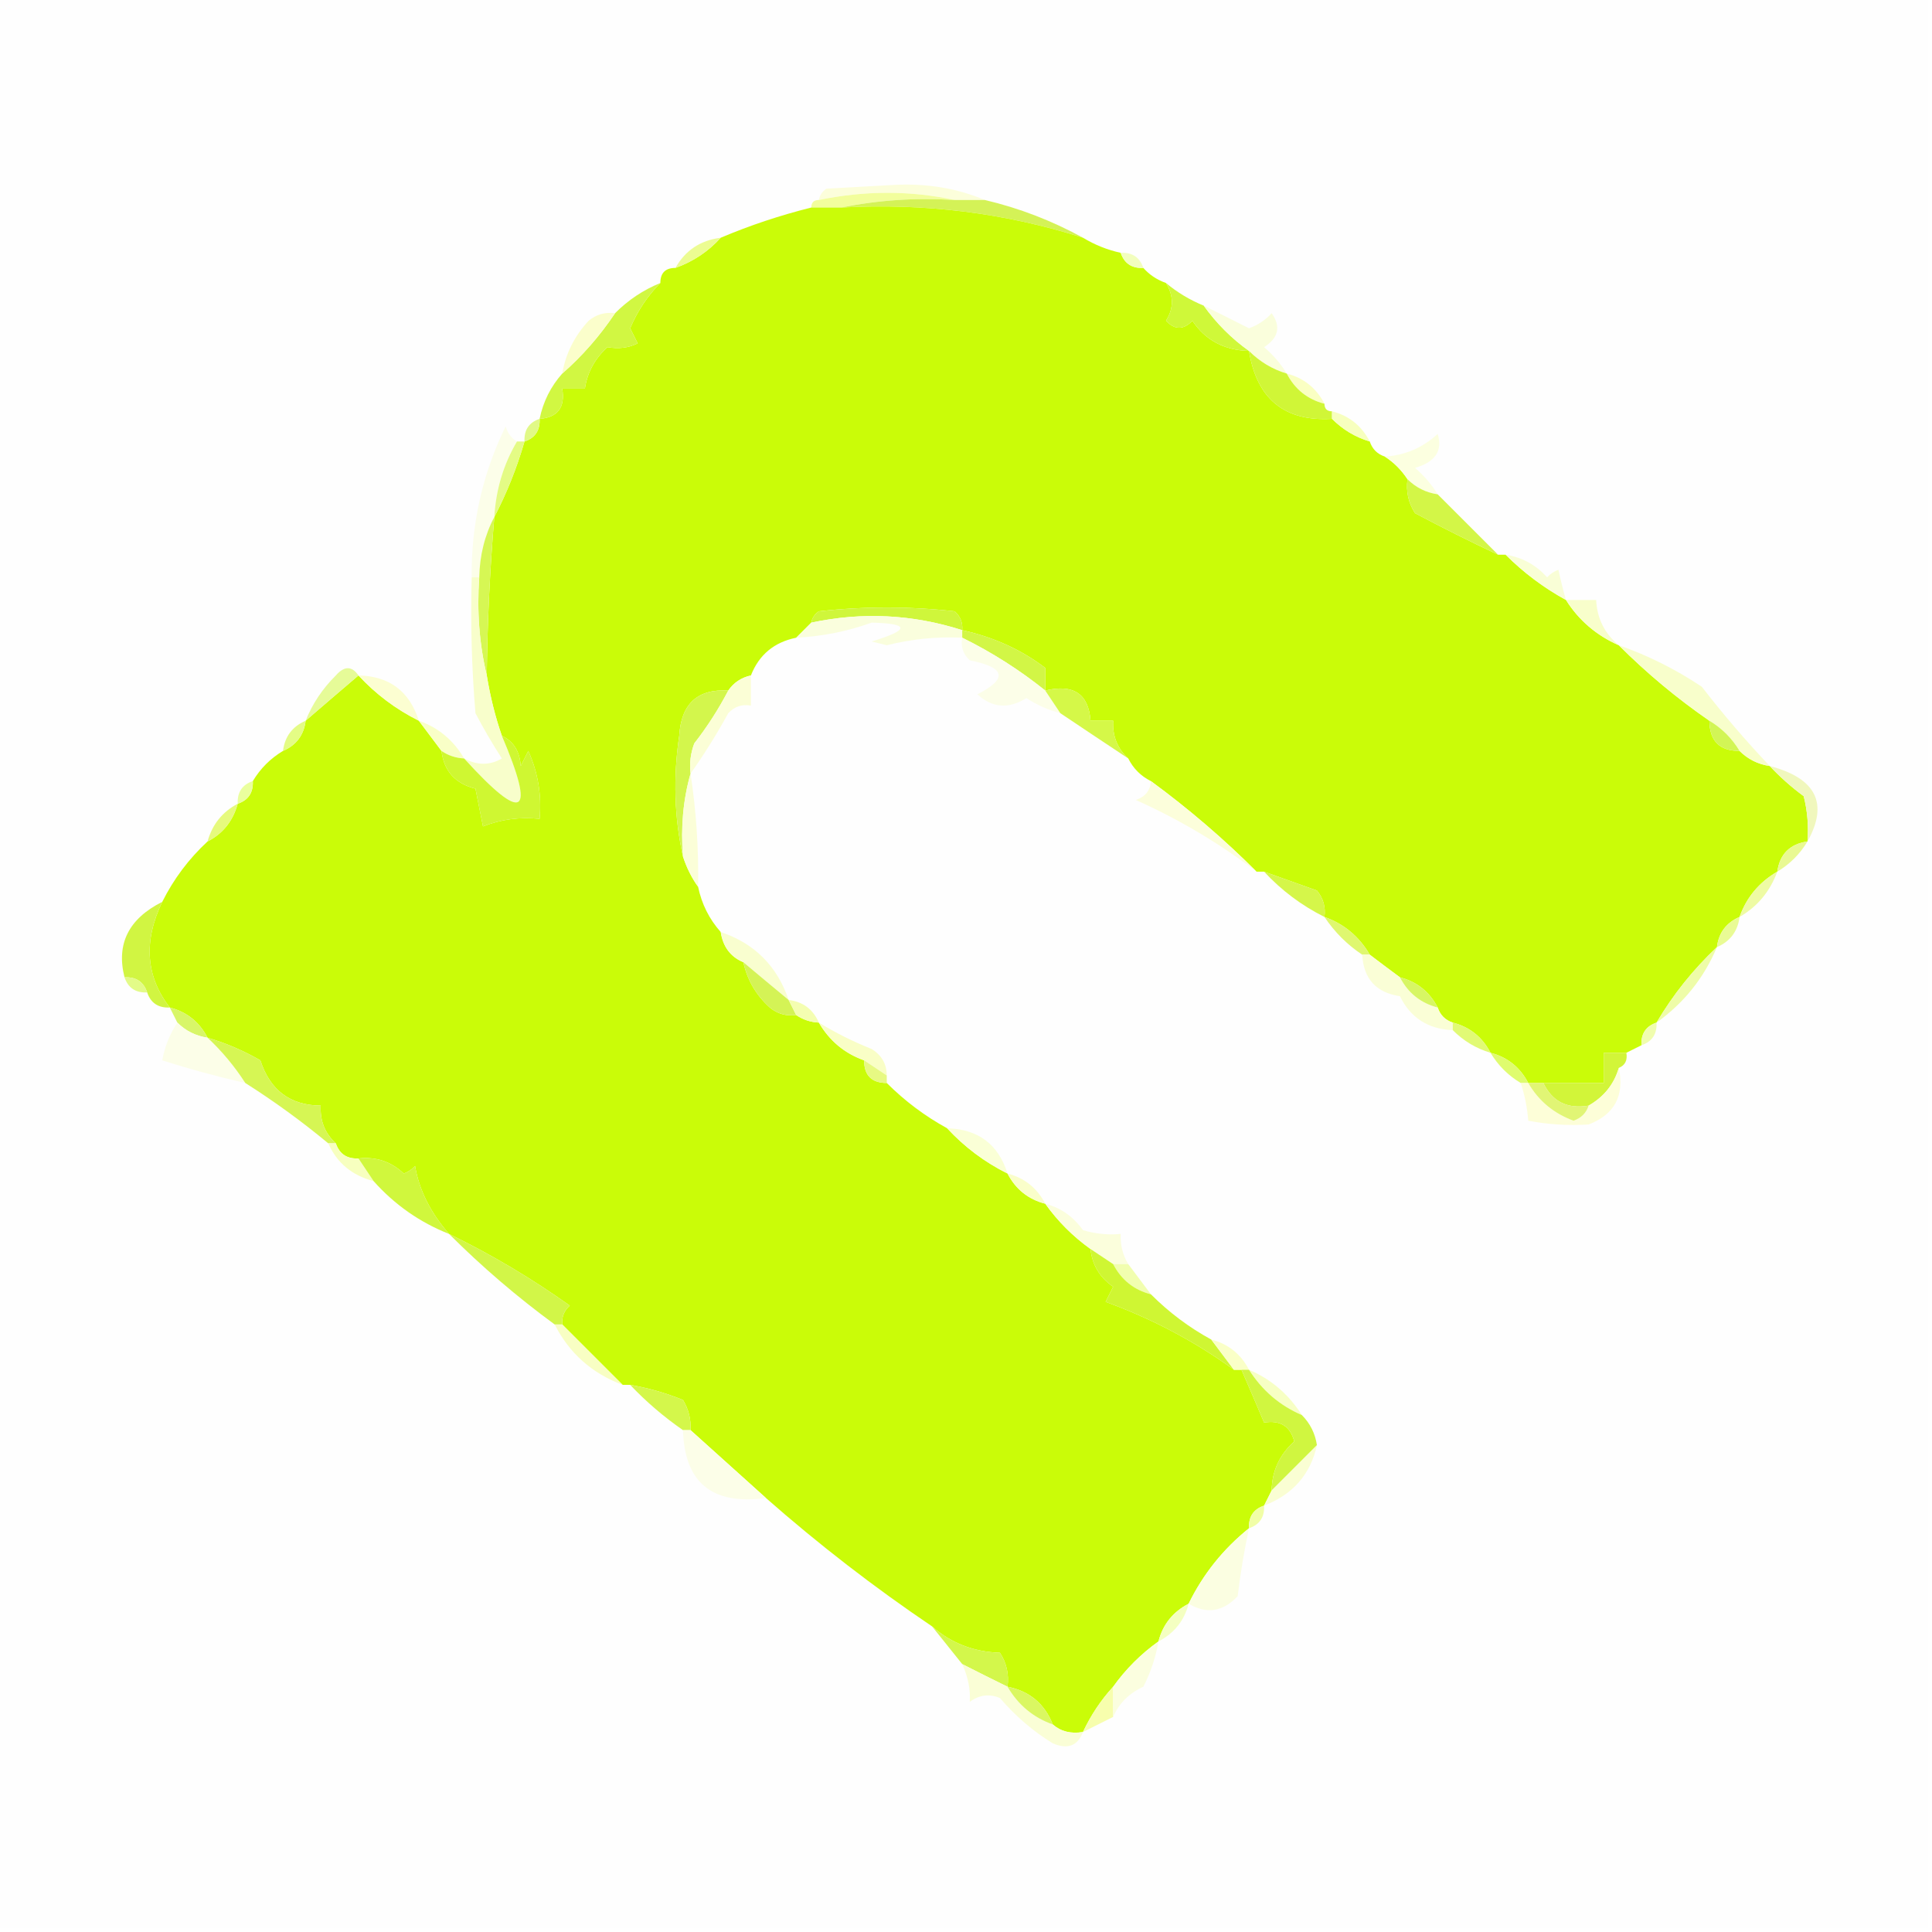
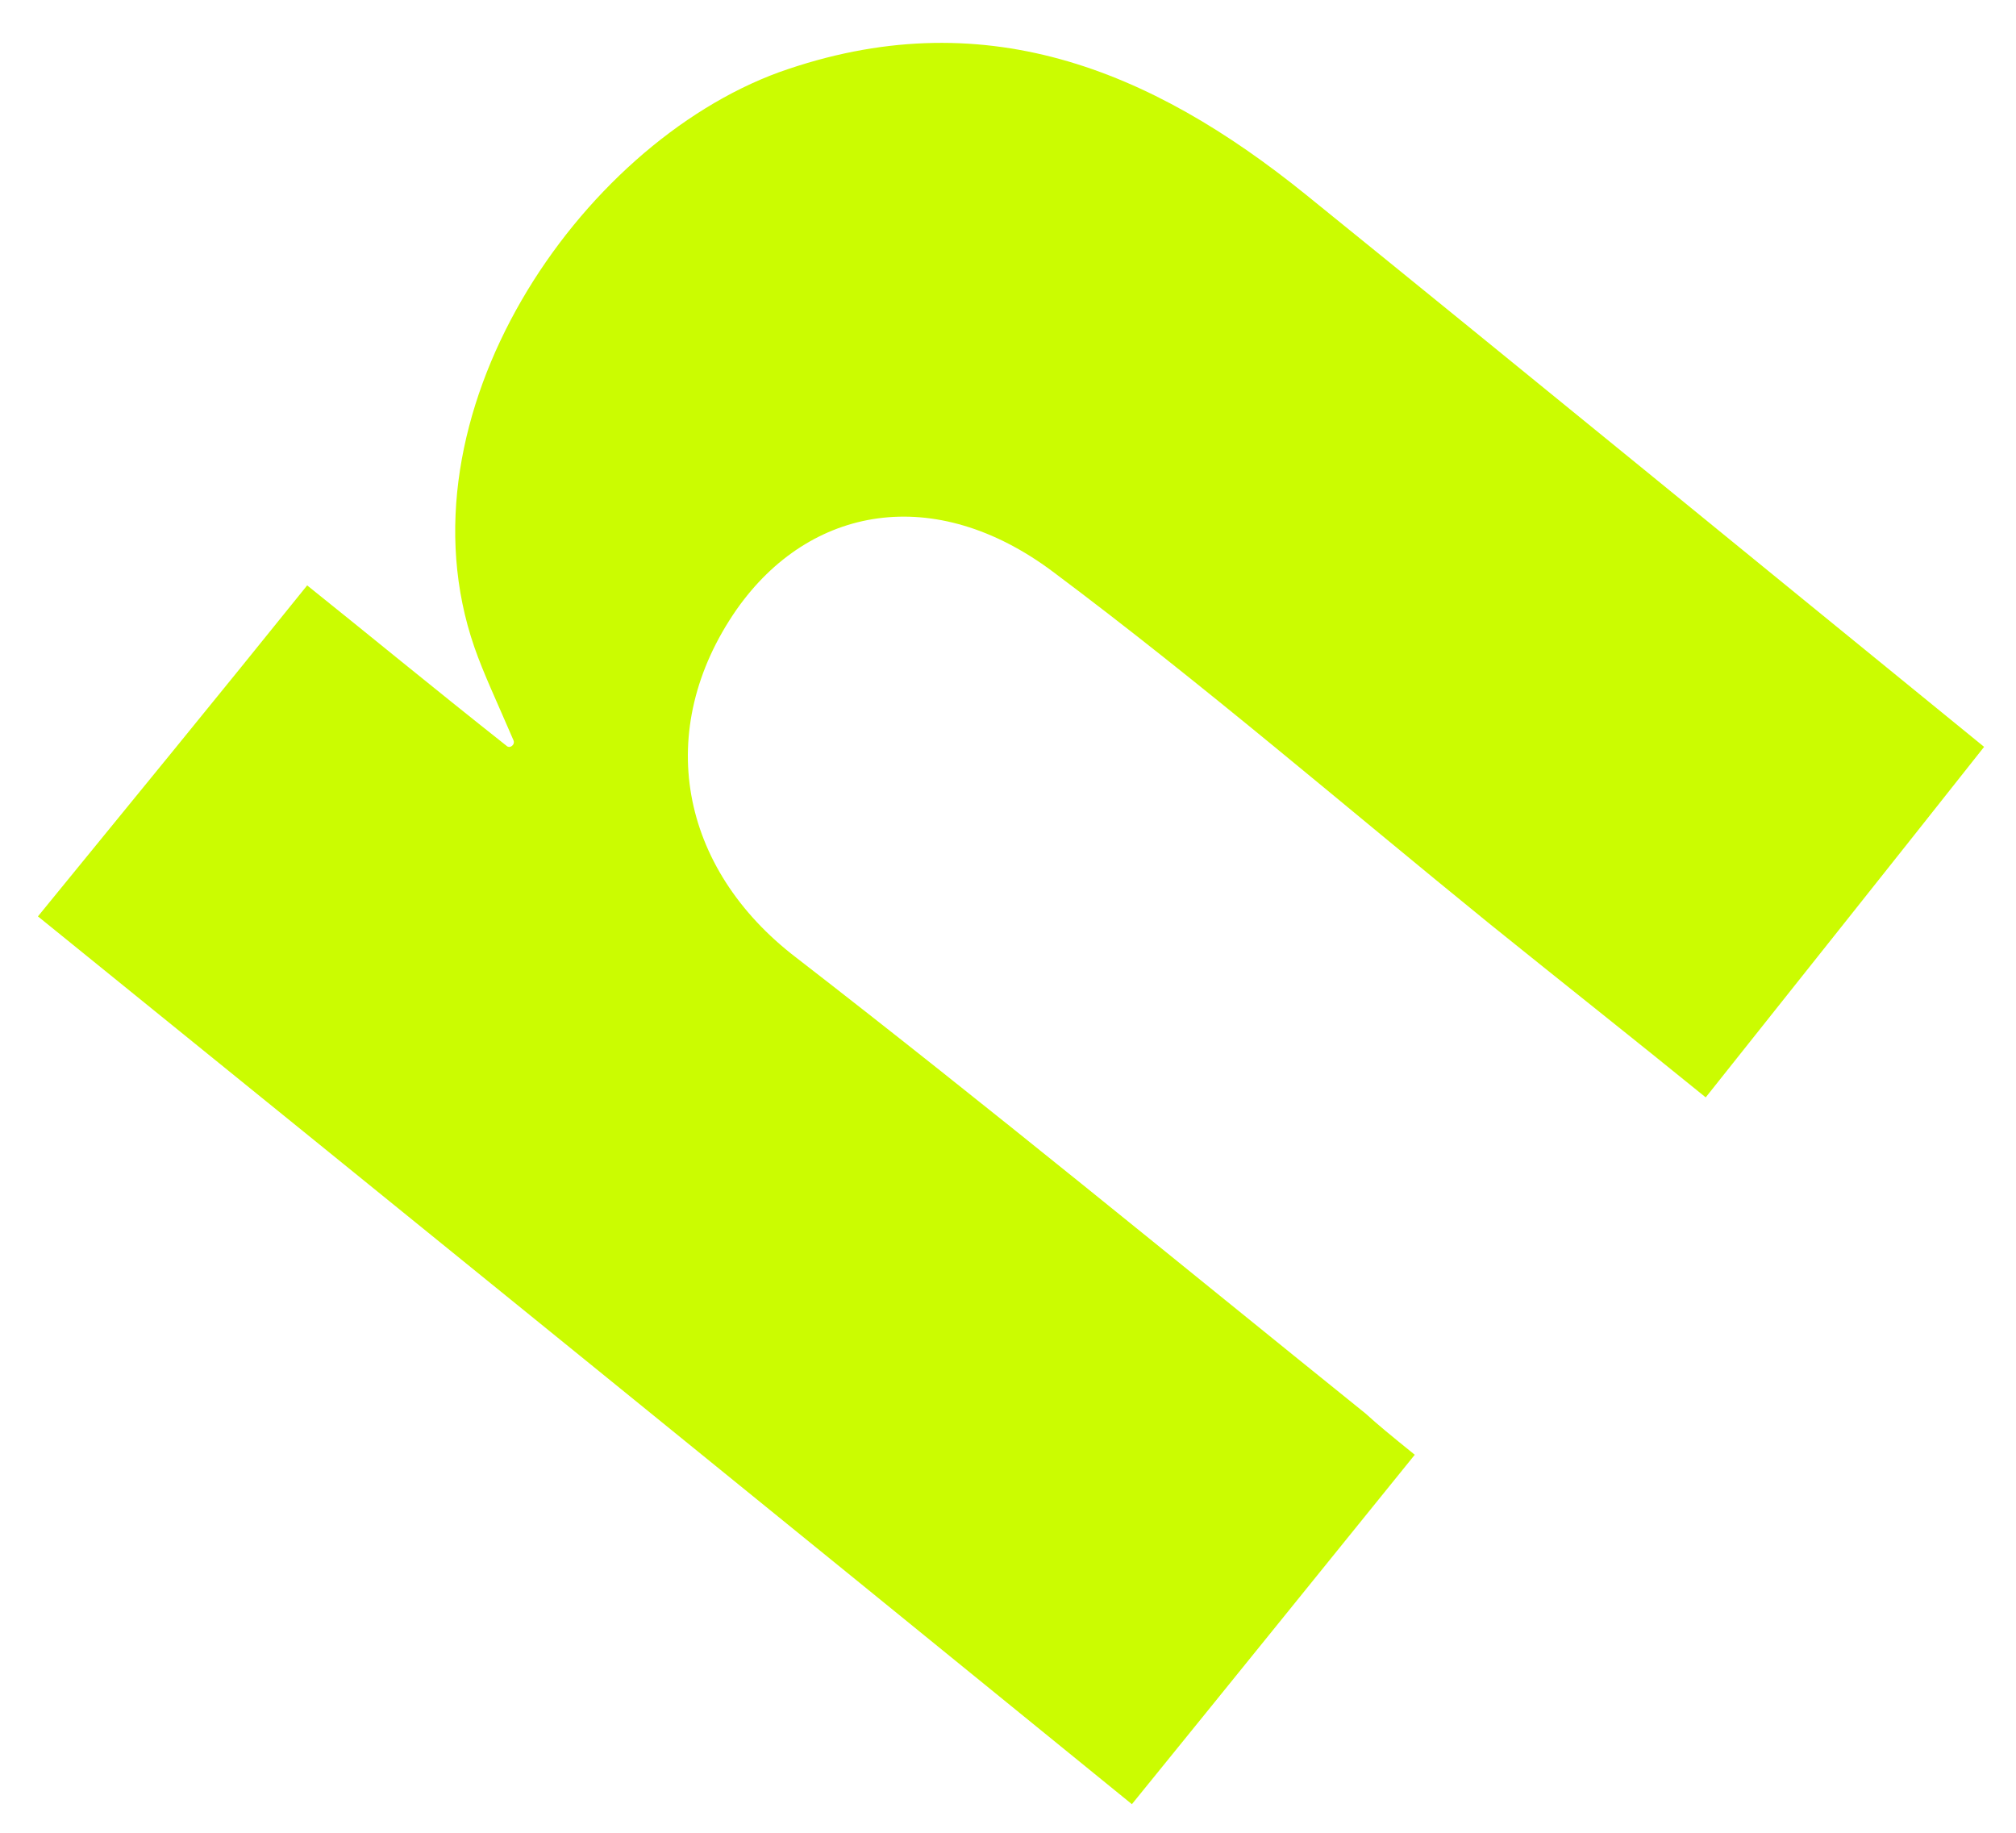
- <svg xmlns="http://www.w3.org/2000/svg" version="1.1" width="256px" height="256px" style="shape-rendering:geometricPrecision; text-rendering:geometricPrecision; image-rendering:optimizeQuality; fill-rule:evenodd; clip-rule:evenodd">
-   <g>
-     <path style="opacity:1" fill="#fefefe" d="M -0.5,-0.5 C 84.833,-0.5 170.167,-0.5 255.5,-0.5C 255.5,84.833 255.5,170.167 255.5,255.5C 170.167,255.5 84.833,255.5 -0.5,255.5C -0.5,170.167 -0.5,84.833 -0.5,-0.5 Z" />
-   </g>
-   <g>
-     <path style="opacity:1" fill="#fcfedb" d="M 130.5,26.5 C 129.167,26.5 127.833,26.5 126.5,26.5C 120.63,25.234 114.63,25.234 108.5,26.5C 108.611,25.883 108.944,25.383 109.5,25C 112.5,24.833 115.5,24.667 118.5,24.5C 122.797,24.278 126.797,24.945 130.5,26.5 Z" />
-   </g>
-   <g>
-     <path style="opacity:1" fill="#f2fe9c" d="M 126.5,26.5 C 121.305,26.18 116.305,26.513 111.5,27.5C 110.167,27.5 108.833,27.5 107.5,27.5C 107.5,26.833 107.833,26.5 108.5,26.5C 114.63,25.234 120.63,25.234 126.5,26.5 Z" />
-   </g>
-   <g>
-     <path style="opacity:1" fill="#d4f257" d="M 111.5,27.5 C 116.305,26.513 121.305,26.18 126.5,26.5C 127.833,26.5 129.167,26.5 130.5,26.5C 135.041,27.57 139.375,29.237 143.5,31.5C 133.182,28.218 122.515,26.885 111.5,27.5 Z" />
-   </g>
-   <g>
-     <path style="opacity:1" fill="#cafc08" d="M 107.5,27.5 C 108.833,27.5 110.167,27.5 111.5,27.5C 122.515,26.885 133.182,28.218 143.5,31.5C 145.05,32.441 146.716,33.108 148.5,33.5C 148.973,34.906 149.973,35.573 151.5,35.5C 152.29,36.401 153.29,37.068 154.5,37.5C 155.535,39.205 155.535,40.872 154.5,42.5C 155.651,43.731 156.817,43.731 158,42.5C 159.716,45.078 162.216,46.411 165.5,46.5C 166.526,52.868 170.192,55.868 176.5,55.5C 177.922,56.925 179.589,57.925 181.5,58.5C 181.833,59.5 182.5,60.167 183.5,60.5C 184.694,61.272 185.694,62.272 186.5,63.5C 186.286,65.144 186.62,66.644 187.5,68C 191.148,69.936 194.814,71.769 198.5,73.5C 198.833,73.5 199.167,73.5 199.5,73.5C 201.878,75.878 204.545,77.878 207.5,79.5C 209.193,82.19 211.527,84.19 214.5,85.5C 218.202,89.203 222.202,92.537 226.5,95.5C 226.525,98.179 227.858,99.512 230.5,99.5C 231.605,100.6 232.938,101.267 234.5,101.5C 235.833,102.933 237.333,104.267 239,105.5C 239.495,107.473 239.662,109.473 239.5,111.5C 237.167,111.833 235.833,113.167 235.5,115.5C 233.086,116.911 231.419,118.911 230.5,121.5C 228.738,122.262 227.738,123.596 227.5,125.5C 224.355,128.46 221.688,131.793 219.5,135.5C 218.094,135.973 217.427,136.973 217.5,138.5C 216.833,138.833 216.167,139.167 215.5,139.5C 214.5,139.5 213.5,139.5 212.5,139.5C 212.5,140.833 212.5,142.167 212.5,143.5C 209.833,143.5 207.167,143.5 204.5,143.5C 203.833,143.5 203.167,143.5 202.5,143.5C 201.415,141.413 199.749,140.08 197.5,139.5C 196.415,137.413 194.749,136.08 192.5,135.5C 191.5,135.167 190.833,134.5 190.5,133.5C 189.415,131.413 187.749,130.08 185.5,129.5C 184.128,128.488 182.795,127.488 181.5,126.5C 180.089,124.086 178.089,122.419 175.5,121.5C 175.67,120.178 175.337,119.011 174.5,118C 172.146,117.153 169.812,116.32 167.5,115.5C 167.167,115.5 166.833,115.5 166.5,115.5C 162.153,111.155 157.486,107.155 152.5,103.5C 151.167,102.833 150.167,101.833 149.5,100.5C 148.058,99.18 147.392,97.514 147.5,95.5C 146.5,95.5 145.5,95.5 144.5,95.5C 144.241,91.932 142.241,90.599 138.5,91.5C 138.5,90.5 138.5,89.5 138.5,88.5C 135.328,86.086 131.661,84.419 127.5,83.5C 127.586,82.504 127.252,81.671 126.5,81C 120.5,80.333 114.5,80.333 108.5,81C 107.944,81.383 107.611,81.883 107.5,82.5C 106.833,83.167 106.167,83.833 105.5,84.5C 102.573,85.097 100.573,86.764 99.5,89.5C 98.222,89.782 97.222,90.449 96.5,91.5C 92.422,91.26 90.256,93.26 90,97.5C 89.183,103.016 89.349,108.35 90.5,113.5C 90.989,114.995 91.655,116.329 92.5,117.5C 92.975,119.784 93.975,121.784 95.5,123.5C 95.799,125.455 96.799,126.789 98.5,127.5C 99.013,129.854 100.179,131.854 102,133.5C 103.011,134.337 104.178,134.67 105.5,134.5C 106.391,135.11 107.391,135.443 108.5,135.5C 109.911,137.914 111.911,139.581 114.5,140.5C 114.5,142.5 115.5,143.5 117.5,143.5C 119.884,145.885 122.55,147.885 125.5,149.5C 127.8,151.984 130.467,153.984 133.5,155.5C 134.585,157.587 136.251,158.92 138.5,159.5C 140.167,161.833 142.167,163.833 144.5,165.5C 144.722,167.607 145.722,169.274 147.5,170.5C 147.167,171.167 146.833,171.833 146.5,172.5C 152.631,174.731 158.298,177.731 163.5,181.5C 163.833,181.5 164.167,181.5 164.5,181.5C 165.523,183.846 166.523,186.179 167.5,188.5C 169.635,188.147 170.968,188.98 171.5,191C 169.546,192.741 168.546,194.908 168.5,197.5C 168.167,198.167 167.833,198.833 167.5,199.5C 166.094,199.973 165.427,200.973 165.5,202.5C 162.08,205.251 159.413,208.584 157.5,212.5C 155.413,213.585 154.08,215.251 153.5,217.5C 151.167,219.167 149.167,221.167 147.5,223.5C 145.879,225.264 144.546,227.264 143.5,229.5C 141.901,229.768 140.568,229.434 139.5,228.5C 138.407,225.739 136.407,224.073 133.5,223.5C 133.714,221.856 133.38,220.356 132.5,219C 129.005,218.881 126.005,217.715 123.5,215.5C 115.836,210.326 108.502,204.659 101.5,198.5C 98.167,195.5 94.833,192.5 91.5,189.5C 91.579,188.07 91.246,186.736 90.5,185.5C 88.224,184.579 85.89,183.913 83.5,183.5C 83.167,183.5 82.833,183.5 82.5,183.5C 79.833,180.833 77.167,178.167 74.5,175.5C 74.414,174.504 74.748,173.671 75.5,173C 70.441,169.395 65.107,166.229 59.5,163.5C 57.028,160.657 55.528,157.657 55,154.5C 54.586,154.957 54.086,155.291 53.5,155.5C 51.827,153.914 49.827,153.247 47.5,153.5C 45.973,153.573 44.973,152.906 44.5,151.5C 43.058,150.18 42.392,148.514 42.5,146.5C 38.453,146.465 35.786,144.465 34.5,140.5C 32.261,139.212 29.928,138.212 27.5,137.5C 26.415,135.413 24.749,134.08 22.5,133.5C 19.316,129.392 18.983,124.725 21.5,119.5C 23.016,116.467 25.016,113.8 27.5,111.5C 29.531,110.461 30.864,108.795 31.5,106.5C 32.906,106.027 33.573,105.027 33.5,103.5C 34.5,101.833 35.833,100.5 37.5,99.5C 39.262,98.738 40.262,97.404 40.5,95.5C 42.878,93.448 45.211,91.448 47.5,89.5C 49.8,91.984 52.467,93.984 55.5,95.5C 56.5,96.833 57.5,98.167 58.5,99.5C 58.828,102.172 60.328,103.839 63,104.5C 63.333,106.167 63.667,107.833 64,109.5C 66.381,108.565 68.881,108.232 71.5,108.5C 71.789,105.351 71.289,102.351 70,99.5C 69.667,100.167 69.333,100.833 69,101.5C 68.878,99.563 68.045,98.23 66.5,97.5C 65.629,94.997 64.963,92.33 64.5,89.5C 64.578,82.485 64.912,75.485 65.5,68.5C 67.146,65.346 68.479,62.012 69.5,58.5C 70.906,58.027 71.573,57.027 71.5,55.5C 73.912,55.306 74.912,53.973 74.5,51.5C 75.5,51.5 76.5,51.5 77.5,51.5C 77.826,49.339 78.826,47.506 80.5,46C 81.951,46.263 83.284,46.096 84.5,45.5C 84.167,44.833 83.833,44.167 83.5,43.5C 84.467,41.21 85.8,39.21 87.5,37.5C 87.5,36.167 88.167,35.5 89.5,35.5C 91.853,34.66 93.853,33.326 95.5,31.5C 99.368,29.864 103.368,28.531 107.5,27.5 Z" />
-   </g>
-   <g>
-     <path style="opacity:1" fill="#ecfc92" d="M 95.5,31.5 C 93.853,33.326 91.853,34.66 89.5,35.5C 90.802,33.178 92.802,31.845 95.5,31.5 Z" />
-   </g>
-   <g>
-     <path style="opacity:1" fill="#f2febe" d="M 148.5,33.5 C 150.027,33.427 151.027,34.094 151.5,35.5C 149.973,35.573 148.973,34.906 148.5,33.5 Z" />
-   </g>
-   <g>
-     <path style="opacity:1" fill="#cff839" d="M 154.5,37.5 C 156.001,38.752 157.668,39.752 159.5,40.5C 161.194,42.861 163.194,44.861 165.5,46.5C 162.216,46.411 159.716,45.078 158,42.5C 156.817,43.731 155.651,43.731 154.5,42.5C 155.535,40.872 155.535,39.205 154.5,37.5 Z" />
-   </g>
-   <g>
-     <path style="opacity:1" fill="#fafedc" d="M 159.5,40.5 C 161.489,41.481 163.489,42.481 165.5,43.5C 166.672,43.081 167.672,42.415 168.5,41.5C 169.754,43.259 169.421,44.759 167.5,46C 168.71,47.039 169.71,48.206 170.5,49.5C 168.589,48.925 166.922,47.925 165.5,46.5C 163.194,44.861 161.194,42.861 159.5,40.5 Z" />
-   </g>
-   <g>
-     <path style="opacity:1" fill="#d1f742" d="M 87.5,37.5 C 85.8,39.21 84.467,41.21 83.5,43.5C 83.833,44.167 84.167,44.833 84.5,45.5C 83.284,46.096 81.951,46.263 80.5,46C 78.826,47.506 77.826,49.339 77.5,51.5C 76.5,51.5 75.5,51.5 74.5,51.5C 74.912,53.973 73.912,55.306 71.5,55.5C 71.975,53.216 72.975,51.216 74.5,49.5C 77.148,47.18 79.481,44.514 81.5,41.5C 83.246,39.748 85.246,38.415 87.5,37.5 Z" />
-   </g>
-   <g>
-     <path style="opacity:1" fill="#fbfecb" d="M 81.5,41.5 C 79.481,44.514 77.148,47.18 74.5,49.5C 74.954,46.86 76.121,44.527 78,42.5C 79.011,41.663 80.178,41.33 81.5,41.5 Z" />
-   </g>
-   <g>
-     <path style="opacity:1" fill="#faffc3" d="M 170.5,49.5 C 172.749,50.08 174.415,51.413 175.5,53.5C 173.251,52.92 171.585,51.587 170.5,49.5 Z" />
-   </g>
-   <g>
-     <path style="opacity:1" fill="#d0f637" d="M 165.5,46.5 C 166.922,47.925 168.589,48.925 170.5,49.5C 171.585,51.587 173.251,52.92 175.5,53.5C 175.5,54.167 175.833,54.5 176.5,54.5C 176.5,54.833 176.5,55.167 176.5,55.5C 170.192,55.868 166.526,52.868 165.5,46.5 Z" />
-   </g>
-   <g>
-     <path style="opacity:1" fill="#f7ffbe" d="M 176.5,55.5 C 176.5,55.167 176.5,54.833 176.5,54.5C 178.749,55.08 180.415,56.413 181.5,58.5C 179.589,57.925 177.922,56.925 176.5,55.5 Z" />
-   </g>
-   <g>
-     <path style="opacity:1" fill="#e1f987" d="M 71.5,55.5 C 71.573,57.027 70.906,58.027 69.5,58.5C 69.427,56.973 70.094,55.973 71.5,55.5 Z" />
-   </g>
-   <g>
-     <path style="opacity:1" fill="#fcfee9" d="M 68.5,58.5 C 66.708,61.546 65.708,64.879 65.5,68.5C 64.232,70.905 63.565,73.572 63.5,76.5C 63.167,76.5 62.833,76.5 62.5,76.5C 62.433,69.439 63.933,62.773 67,56.5C 67.278,57.416 67.778,58.083 68.5,58.5 Z" />
-   </g>
-   <g>
-     <path style="opacity:1" fill="#fcffe0" d="M 190.5,65.5 C 188.938,65.267 187.605,64.6 186.5,63.5C 185.694,62.272 184.694,61.272 183.5,60.5C 186.179,60.327 188.513,59.327 190.5,57.5C 191.188,59.718 190.188,61.218 187.5,62C 188.71,63.039 189.71,64.206 190.5,65.5 Z" />
-   </g>
-   <g>
-     <path style="opacity:1" fill="#e4fb85" d="M 68.5,58.5 C 68.833,58.5 69.167,58.5 69.5,58.5C 68.479,62.012 67.146,65.346 65.5,68.5C 65.708,64.879 66.708,61.546 68.5,58.5 Z" />
-   </g>
-   <g>
-     <path style="opacity:1" fill="#d3f647" d="M 186.5,63.5 C 187.605,64.6 188.938,65.267 190.5,65.5C 193.167,68.167 195.833,70.833 198.5,73.5C 194.814,71.769 191.148,69.936 187.5,68C 186.62,66.644 186.286,65.144 186.5,63.5 Z" />
-   </g>
-   <g>
-     <path style="opacity:1" fill="#f9fed6" d="M 199.5,73.5 C 201.679,73.84 203.512,74.84 205,76.5C 205.414,76.043 205.914,75.709 206.5,75.5C 206.788,76.861 207.121,78.194 207.5,79.5C 204.545,77.878 201.878,75.878 199.5,73.5 Z" />
-   </g>
-   <g>
-     <path style="opacity:1" fill="#f8fecb" d="M 207.5,79.5 C 208.833,79.5 210.167,79.5 211.5,79.5C 211.615,81.947 212.615,83.947 214.5,85.5C 211.527,84.19 209.193,82.19 207.5,79.5 Z" />
-   </g>
-   <g>
-     <path style="opacity:1" fill="#cff63b" d="M 127.5,83.5 C 120.933,81.397 114.266,81.064 107.5,82.5C 107.611,81.883 107.944,81.383 108.5,81C 114.5,80.333 120.5,80.333 126.5,81C 127.252,81.671 127.586,82.504 127.5,83.5 Z" />
-   </g>
-   <g>
-     <path style="opacity:1" fill="#d6f754" d="M 65.5,68.5 C 64.912,75.485 64.578,82.485 64.5,89.5C 63.515,85.366 63.182,81.032 63.5,76.5C 63.565,73.572 64.232,70.905 65.5,68.5 Z" />
-   </g>
-   <g>
-     <path style="opacity:1" fill="#fafedd" d="M 127.5,83.5 C 127.5,83.833 127.5,84.167 127.5,84.5C 124.116,84.34 120.783,84.673 117.5,85.5C 116.833,85.333 116.167,85.167 115.5,85C 120.579,83.459 120.579,82.626 115.5,82.5C 112.31,83.655 108.977,84.322 105.5,84.5C 106.167,83.833 106.833,83.167 107.5,82.5C 114.266,81.064 120.933,81.397 127.5,83.5 Z" />
-   </g>
-   <g>
-     <path style="opacity:1" fill="#d2f646" d="M 127.5,84.5 C 127.5,84.167 127.5,83.833 127.5,83.5C 131.661,84.419 135.328,86.086 138.5,88.5C 138.5,89.5 138.5,90.5 138.5,91.5C 135.098,88.767 131.431,86.434 127.5,84.5 Z" />
-   </g>
-   <g>
-     <path style="opacity:1" fill="#fcfed1" d="M 47.5,89.5 C 51.59,89.588 54.256,91.588 55.5,95.5C 52.467,93.984 49.8,91.984 47.5,89.5 Z" />
-   </g>
-   <g>
-     <path style="opacity:1" fill="#f8fecb" d="M 62.5,76.5 C 62.833,76.5 63.167,76.5 63.5,76.5C 63.182,81.032 63.515,85.366 64.5,89.5C 64.963,92.33 65.629,94.997 66.5,97.5C 71.045,108.168 69.379,109.168 61.5,100.5C 63.239,101.434 64.905,101.434 66.5,100.5C 65.239,98.547 64.073,96.547 63,94.5C 62.501,88.509 62.334,82.509 62.5,76.5 Z" />
-   </g>
-   <g>
-     <path style="opacity:1" fill="#e6fb98" d="M 47.5,89.5 C 45.211,91.448 42.878,93.448 40.5,95.5C 41.389,93.264 42.722,91.264 44.5,89.5C 45.614,88.224 46.614,88.224 47.5,89.5 Z" />
-   </g>
-   <g>
-     <path style="opacity:1" fill="#fcfee8" d="M 127.5,84.5 C 131.431,86.434 135.098,88.767 138.5,91.5C 139.167,92.5 139.833,93.5 140.5,94.5C 138.906,94.081 137.406,93.414 136,92.5C 133.651,93.977 131.484,93.81 129.5,92C 133.575,89.928 133.242,88.428 128.5,87.5C 127.614,86.675 127.281,85.675 127.5,84.5 Z" />
-   </g>
-   <g>
-     <path style="opacity:1" fill="#d5f848" d="M 138.5,91.5 C 142.241,90.599 144.241,91.932 144.5,95.5C 145.5,95.5 146.5,95.5 147.5,95.5C 147.392,97.514 148.058,99.18 149.5,100.5C 146.518,98.526 143.518,96.526 140.5,94.5C 139.833,93.5 139.167,92.5 138.5,91.5 Z" />
-   </g>
-   <g>
-     <path style="opacity:1" fill="#f8fecb" d="M 214.5,85.5 C 218.361,86.849 222.027,88.682 225.5,91C 228.336,94.667 231.336,98.167 234.5,101.5C 232.938,101.267 231.605,100.6 230.5,99.5C 229.5,97.833 228.167,96.5 226.5,95.5C 222.202,92.537 218.202,89.203 214.5,85.5 Z" />
-   </g>
-   <g>
-     <path style="opacity:1" fill="#d3f64c" d="M 96.5,91.5 C 95.224,93.95 93.724,96.283 92,98.5C 91.51,99.793 91.343,101.127 91.5,102.5C 90.518,105.962 90.185,109.629 90.5,113.5C 89.349,108.35 89.183,103.016 90,97.5C 90.256,93.26 92.422,91.26 96.5,91.5 Z" />
-   </g>
-   <g>
-     <path style="opacity:1" fill="#f9ffc7" d="M 55.5,95.5 C 58.089,96.419 60.089,98.086 61.5,100.5C 60.391,100.443 59.391,100.11 58.5,99.5C 57.5,98.167 56.5,96.833 55.5,95.5 Z" />
-   </g>
-   <g>
-     <path style="opacity:1" fill="#e4fc85" d="M 40.5,95.5 C 40.262,97.404 39.262,98.738 37.5,99.5C 37.738,97.596 38.738,96.262 40.5,95.5 Z" />
-   </g>
-   <g>
-     <path style="opacity:1" fill="#fbfed6" d="M 99.5,89.5 C 99.5,90.833 99.5,92.167 99.5,93.5C 98.325,93.281 97.325,93.614 96.5,94.5C 94.953,97.318 93.286,99.984 91.5,102.5C 91.343,101.127 91.51,99.793 92,98.5C 93.724,96.283 95.224,93.95 96.5,91.5C 97.222,90.449 98.222,89.782 99.5,89.5 Z" />
-   </g>
-   <g>
-     <path style="opacity:1" fill="#d2f556" d="M 226.5,95.5 C 228.167,96.5 229.5,97.833 230.5,99.5C 227.858,99.512 226.525,98.179 226.5,95.5 Z" />
-   </g>
-   <g>
-     <path style="opacity:1" fill="#eaff9e" d="M 33.5,103.5 C 33.573,105.027 32.906,106.027 31.5,106.5C 31.427,104.973 32.094,103.973 33.5,103.5 Z" />
-   </g>
-   <g>
-     <path style="opacity:1" fill="#cff732" d="M 66.5,97.5 C 68.045,98.23 68.878,99.563 69,101.5C 69.333,100.833 69.667,100.167 70,99.5C 71.289,102.351 71.789,105.351 71.5,108.5C 68.881,108.232 66.381,108.565 64,109.5C 63.667,107.833 63.333,106.167 63,104.5C 60.328,103.839 58.828,102.172 58.5,99.5C 59.391,100.11 60.391,100.443 61.5,100.5C 69.379,109.168 71.045,108.168 66.5,97.5 Z" />
-   </g>
-   <g>
-     <path style="opacity:1" fill="#e6fa7d" d="M 31.5,106.5 C 30.864,108.795 29.531,110.461 27.5,111.5C 28.124,109.246 29.457,107.579 31.5,106.5 Z" />
-   </g>
-   <g>
-     <path style="opacity:1" fill="#f0f7bd" d="M 234.5,101.5 C 240.652,103.125 242.319,106.458 239.5,111.5C 239.662,109.473 239.495,107.473 239,105.5C 237.333,104.267 235.833,102.933 234.5,101.5 Z" />
-   </g>
-   <g>
-     <path style="opacity:1" fill="#fcfedb" d="M 152.5,103.5 C 157.486,107.155 162.153,111.155 166.5,115.5C 161.555,111.73 156.221,108.564 150.5,106C 151.756,105.583 152.423,104.75 152.5,103.5 Z" />
-   </g>
-   <g>
-     <path style="opacity:1" fill="#fbfed8" d="M 91.5,102.5 C 92.254,107.463 92.587,112.463 92.5,117.5C 91.655,116.329 90.989,114.995 90.5,113.5C 90.185,109.629 90.518,105.962 91.5,102.5 Z" />
-   </g>
-   <g>
-     <path style="opacity:1" fill="#e9f992" d="M 239.5,111.5 C 238.5,113.167 237.167,114.5 235.5,115.5C 235.833,113.167 237.167,111.833 239.5,111.5 Z" />
-   </g>
-   <g>
-     <path style="opacity:1" fill="#d5f64a" d="M 167.5,115.5 C 169.812,116.32 172.146,117.153 174.5,118C 175.337,119.011 175.67,120.178 175.5,121.5C 172.467,119.984 169.8,117.984 167.5,115.5 Z" />
-   </g>
-   <g>
-     <path style="opacity:1" fill="#eefba4" d="M 235.5,115.5 C 234.527,118.135 232.86,120.135 230.5,121.5C 231.419,118.911 233.086,116.911 235.5,115.5 Z" />
-   </g>
-   <g>
-     <path style="opacity:1" fill="#dff770" d="M 175.5,121.5 C 178.089,122.419 180.089,124.086 181.5,126.5C 181.167,126.5 180.833,126.5 180.5,126.5C 178.5,125.167 176.833,123.5 175.5,121.5 Z" />
-   </g>
-   <g>
-     <path style="opacity:1" fill="#e9fb95" d="M 230.5,121.5 C 230.262,123.404 229.262,124.738 227.5,125.5C 227.738,123.596 228.738,122.262 230.5,121.5 Z" />
-   </g>
-   <g>
-     <path style="opacity:1" fill="#d1f542" d="M 21.5,119.5 C 18.983,124.725 19.316,129.392 22.5,133.5C 20.973,133.573 19.973,132.906 19.5,131.5C 19.027,130.094 18.027,129.427 16.5,129.5C 15.379,125.071 17.046,121.737 21.5,119.5 Z" />
-   </g>
-   <g>
-     <path style="opacity:1" fill="#eefca8" d="M 227.5,125.5 C 225.792,129.572 223.126,132.905 219.5,135.5C 221.688,131.793 224.355,128.46 227.5,125.5 Z" />
-   </g>
-   <g>
-     <path style="opacity:1" fill="#f9fecf" d="M 95.5,123.5 C 99.974,124.999 102.973,127.999 104.5,132.5C 102.544,130.886 100.544,129.219 98.5,127.5C 96.799,126.789 95.799,125.455 95.5,123.5 Z" />
-   </g>
-   <g>
-     <path style="opacity:1" fill="#e3fb88" d="M 16.5,129.5 C 18.027,129.427 19.027,130.094 19.5,131.5C 17.973,131.573 16.973,130.906 16.5,129.5 Z" />
-   </g>
-   <g>
-     <path style="opacity:1" fill="#fafed6" d="M 180.5,126.5 C 180.833,126.5 181.167,126.5 181.5,126.5C 182.795,127.488 184.128,128.488 185.5,129.5C 186.585,131.587 188.251,132.92 190.5,133.5C 190.833,134.5 191.5,135.167 192.5,135.5C 192.5,135.833 192.5,136.167 192.5,136.5C 189.232,136.366 186.898,134.866 185.5,132C 182.348,131.536 180.682,129.703 180.5,126.5 Z" />
-   </g>
-   <g>
-     <path style="opacity:1" fill="#d7f664" d="M 185.5,129.5 C 187.749,130.08 189.415,131.413 190.5,133.5C 188.251,132.92 186.585,131.587 185.5,129.5 Z" />
-   </g>
-   <g>
-     <path style="opacity:1" fill="#d4f356" d="M 98.5,127.5 C 100.544,129.219 102.544,130.886 104.5,132.5C 104.833,133.167 105.167,133.833 105.5,134.5C 104.178,134.67 103.011,134.337 102,133.5C 100.179,131.854 99.013,129.854 98.5,127.5 Z" />
-   </g>
-   <g>
-     <path style="opacity:1" fill="#d8f669" d="M 22.5,133.5 C 24.749,134.08 26.415,135.413 27.5,137.5C 25.938,137.267 24.605,136.6 23.5,135.5C 23.167,134.833 22.833,134.167 22.5,133.5 Z" />
-   </g>
-   <g>
-     <path style="opacity:1" fill="#f4feb1" d="M 104.5,132.5 C 106.404,132.738 107.738,133.738 108.5,135.5C 107.391,135.443 106.391,135.11 105.5,134.5C 105.167,133.833 104.833,133.167 104.5,132.5 Z" />
-   </g>
-   <g>
-     <path style="opacity:1" fill="#f9fec6" d="M 108.5,135.5 C 110.697,136.845 113.03,138.011 115.5,139C 116.823,139.816 117.489,140.983 117.5,142.5C 116.5,141.833 115.5,141.167 114.5,140.5C 111.911,139.581 109.911,137.914 108.5,135.5 Z" />
-   </g>
-   <g>
-     <path style="opacity:1" fill="#e1fa75" d="M 192.5,136.5 C 192.5,136.167 192.5,135.833 192.5,135.5C 194.749,136.08 196.415,137.413 197.5,139.5C 195.589,138.925 193.922,137.925 192.5,136.5 Z" />
-   </g>
-   <g>
-     <path style="opacity:1" fill="#f0fdae" d="M 219.5,135.5 C 219.573,137.027 218.906,138.027 217.5,138.5C 217.427,136.973 218.094,135.973 219.5,135.5 Z" />
-   </g>
-   <g>
-     <path style="opacity:1" fill="#fcfee8" d="M 23.5,135.5 C 24.605,136.6 25.938,137.267 27.5,137.5C 29.413,139.291 31.08,141.291 32.5,143.5C 28.726,142.641 25.059,141.641 21.5,140.5C 21.831,138.678 22.497,137.011 23.5,135.5 Z" />
-   </g>
-   <g>
-     <path style="opacity:1" fill="#e7f983" d="M 114.5,140.5 C 115.5,141.167 116.5,141.833 117.5,142.5C 117.5,142.833 117.5,143.167 117.5,143.5C 115.5,143.5 114.5,142.5 114.5,140.5 Z" />
-   </g>
-   <g>
-     <path style="opacity:1" fill="#dffc6f" d="M 197.5,139.5 C 199.749,140.08 201.415,141.413 202.5,143.5C 202.167,143.5 201.833,143.5 201.5,143.5C 199.833,142.5 198.5,141.167 197.5,139.5 Z" />
-   </g>
-   <g>
-     <path style="opacity:1" fill="#d2f539" d="M 215.5,139.5 C 215.672,140.492 215.338,141.158 214.5,141.5C 213.872,143.662 212.539,145.328 210.5,146.5C 207.687,146.975 205.687,145.975 204.5,143.5C 207.167,143.5 209.833,143.5 212.5,143.5C 212.5,142.167 212.5,140.833 212.5,139.5C 213.5,139.5 214.5,139.5 215.5,139.5 Z" />
-   </g>
-   <g>
-     <path style="opacity:1" fill="#d6f654" d="M 27.5,137.5 C 29.928,138.212 32.261,139.212 34.5,140.5C 35.786,144.465 38.453,146.465 42.5,146.5C 42.392,148.514 43.058,150.18 44.5,151.5C 44.167,151.5 43.833,151.5 43.5,151.5C 39.981,148.579 36.314,145.913 32.5,143.5C 31.08,141.291 29.413,139.291 27.5,137.5 Z" />
-   </g>
-   <g>
-     <path style="opacity:1" fill="#fdfed8" d="M 214.5,141.5 C 215.275,145.182 213.941,147.682 210.5,149C 207.843,149.175 205.176,149.008 202.5,148.5C 202.371,146.784 202.038,145.117 201.5,143.5C 201.833,143.5 202.167,143.5 202.5,143.5C 203.871,145.867 205.871,147.533 208.5,148.5C 209.522,148.145 210.189,147.478 210.5,146.5C 212.539,145.328 213.872,143.662 214.5,141.5 Z" />
-   </g>
-   <g>
-     <path style="opacity:1" fill="#e1f575" d="M 202.5,143.5 C 203.167,143.5 203.833,143.5 204.5,143.5C 205.687,145.975 207.687,146.975 210.5,146.5C 210.189,147.478 209.522,148.145 208.5,148.5C 205.871,147.533 203.871,145.867 202.5,143.5 Z" />
-   </g>
-   <g>
-     <path style="opacity:1" fill="#faffd6" d="M 125.5,149.5 C 129.615,149.62 132.281,151.62 133.5,155.5C 130.467,153.984 127.8,151.984 125.5,149.5 Z" />
-   </g>
-   <g>
-     <path style="opacity:1" fill="#f7ffbf" d="M 43.5,151.5 C 43.833,151.5 44.167,151.5 44.5,151.5C 44.973,152.906 45.973,153.573 47.5,153.5C 48.167,154.5 48.833,155.5 49.5,156.5C 46.639,155.753 44.639,154.086 43.5,151.5 Z" />
-   </g>
-   <g>
-     <path style="opacity:1" fill="#d0f73d" d="M 47.5,153.5 C 49.827,153.247 51.827,153.914 53.5,155.5C 54.086,155.291 54.586,154.957 55,154.5C 55.528,157.657 57.028,160.657 59.5,163.5C 55.632,161.971 52.298,159.637 49.5,156.5C 48.833,155.5 48.167,154.5 47.5,153.5 Z" />
-   </g>
-   <g>
-     <path style="opacity:1" fill="#fafeca" d="M 133.5,155.5 C 135.749,156.08 137.415,157.413 138.5,159.5C 136.251,158.92 134.585,157.587 133.5,155.5 Z" />
-   </g>
-   <g>
-     <path style="opacity:1" fill="#fbfedc" d="M 138.5,159.5 C 140.544,160.031 142.211,161.198 143.5,163C 145.134,163.494 146.801,163.66 148.5,163.5C 148.433,164.959 148.766,166.292 149.5,167.5C 148.833,167.5 148.167,167.5 147.5,167.5C 146.5,166.833 145.5,166.167 144.5,165.5C 142.167,163.833 140.167,161.833 138.5,159.5 Z" />
-   </g>
-   <g>
-     <path style="opacity:1" fill="#d2f648" d="M 59.5,163.5 C 65.107,166.229 70.441,169.395 75.5,173C 74.748,173.671 74.414,174.504 74.5,175.5C 74.167,175.5 73.833,175.5 73.5,175.5C 68.514,171.845 63.847,167.845 59.5,163.5 Z" />
-   </g>
-   <g>
-     <path style="opacity:1" fill="#f1feaf" d="M 147.5,167.5 C 148.167,167.5 148.833,167.5 149.5,167.5C 150.5,168.833 151.5,170.167 152.5,171.5C 150.251,170.92 148.585,169.587 147.5,167.5 Z" />
-   </g>
-   <g>
-     <path style="opacity:1" fill="#cff633" d="M 144.5,165.5 C 145.5,166.167 146.5,166.833 147.5,167.5C 148.585,169.587 150.251,170.92 152.5,171.5C 154.89,173.893 157.557,175.893 160.5,177.5C 161.5,178.833 162.5,180.167 163.5,181.5C 158.298,177.731 152.631,174.731 146.5,172.5C 146.833,171.833 147.167,171.167 147.5,170.5C 145.722,169.274 144.722,167.607 144.5,165.5 Z" />
-   </g>
-   <g>
-     <path style="opacity:1" fill="#faffc7" d="M 160.5,177.5 C 162.749,178.08 164.415,179.413 165.5,181.5C 165.167,181.5 164.833,181.5 164.5,181.5C 164.167,181.5 163.833,181.5 163.5,181.5C 162.5,180.167 161.5,178.833 160.5,177.5 Z" />
-   </g>
-   <g>
-     <path style="opacity:1" fill="#f8fec3" d="M 73.5,175.5 C 73.833,175.5 74.167,175.5 74.5,175.5C 77.167,178.167 79.833,180.833 82.5,183.5C 78.436,181.978 75.436,179.311 73.5,175.5 Z" />
-   </g>
-   <g>
-     <path style="opacity:1" fill="#f7ffc4" d="M 165.5,181.5 C 168.427,182.757 170.761,184.757 172.5,187.5C 169.573,186.243 167.239,184.243 165.5,181.5 Z" />
-   </g>
-   <g>
-     <path style="opacity:1" fill="#d4f74b" d="M 83.5,183.5 C 85.89,183.913 88.224,184.579 90.5,185.5C 91.246,186.736 91.579,188.07 91.5,189.5C 91.167,189.5 90.833,189.5 90.5,189.5C 87.94,187.727 85.607,185.727 83.5,183.5 Z" />
-   </g>
-   <g>
-     <path style="opacity:1" fill="#d0f640" d="M 164.5,181.5 C 164.833,181.5 165.167,181.5 165.5,181.5C 167.239,184.243 169.573,186.243 172.5,187.5C 173.6,188.605 174.267,189.938 174.5,191.5C 172.5,193.5 170.5,195.5 168.5,197.5C 168.546,194.908 169.546,192.741 171.5,191C 170.968,188.98 169.635,188.147 167.5,188.5C 166.523,186.179 165.523,183.846 164.5,181.5 Z" />
-   </g>
-   <g>
-     <path style="opacity:1" fill="#fafed3" d="M 174.5,191.5 C 173.648,195.359 171.314,198.026 167.5,199.5C 167.833,198.833 168.167,198.167 168.5,197.5C 170.5,195.5 172.5,193.5 174.5,191.5 Z" />
-   </g>
-   <g>
-     <path style="opacity:1" fill="#fcfee8" d="M 90.5,189.5 C 90.833,189.5 91.167,189.5 91.5,189.5C 94.833,192.5 98.167,195.5 101.5,198.5C 94.36,199.459 90.694,196.459 90.5,189.5 Z" />
-   </g>
-   <g>
-     <path style="opacity:1" fill="#f1fea7" d="M 167.5,199.5 C 167.573,201.027 166.906,202.027 165.5,202.5C 165.427,200.973 166.094,199.973 167.5,199.5 Z" />
-   </g>
-   <g>
-     <path style="opacity:1" fill="#fbfee1" d="M 165.5,202.5 C 164.863,205.456 164.363,208.456 164,211.5C 162.039,213.58 159.872,213.914 157.5,212.5C 159.413,208.584 162.08,205.251 165.5,202.5 Z" />
-   </g>
-   <g>
-     <path style="opacity:1" fill="#f4ffc1" d="M 157.5,212.5 C 156.92,214.749 155.587,216.415 153.5,217.5C 154.08,215.251 155.413,213.585 157.5,212.5 Z" />
-   </g>
-   <g>
-     <path style="opacity:1" fill="#d3f74b" d="M 123.5,215.5 C 126.005,217.715 129.005,218.881 132.5,219C 133.38,220.356 133.714,221.856 133.5,223.5C 131.517,222.529 129.517,221.529 127.5,220.5C 126.167,218.833 124.833,217.167 123.5,215.5 Z" />
-   </g>
-   <g>
-     <path style="opacity:1" fill="#fafed6" d="M 127.5,220.5 C 129.517,221.529 131.517,222.529 133.5,223.5C 134.911,225.914 136.911,227.581 139.5,228.5C 140.568,229.434 141.901,229.768 143.5,229.5C 142.796,231.344 141.463,231.844 139.5,231C 136.904,229.412 134.571,227.412 132.5,225C 131.101,224.405 129.768,224.572 128.5,225.5C 128.611,223.891 128.278,222.225 127.5,220.5 Z" />
-   </g>
-   <g>
-     <path style="opacity:1" fill="#daf762" d="M 133.5,223.5 C 136.407,224.073 138.407,225.739 139.5,228.5C 136.911,227.581 134.911,225.914 133.5,223.5 Z" />
-   </g>
-   <g>
-     <path style="opacity:1" fill="#f7fead" d="M 147.5,223.5 C 147.5,224.833 147.5,226.167 147.5,227.5C 146.167,228.167 144.833,228.833 143.5,229.5C 144.546,227.264 145.879,225.264 147.5,223.5 Z" />
-   </g>
-   <g>
-     <path style="opacity:1" fill="#fbfedf" d="M 153.5,217.5 C 153.143,219.589 152.477,221.589 151.5,223.5C 149.603,224.368 148.27,225.701 147.5,227.5C 147.5,226.167 147.5,224.833 147.5,223.5C 149.167,221.167 151.167,219.167 153.5,217.5 Z" />
-   </g>
+ <svg xmlns="http://www.w3.org/2000/svg" width="22" height="20" viewBox="0 0 22 20" fill="none">
+   <path d="M15.439 15.875C14.427 17.125 13.439 18.35 12.352 19.688C8.389 16.463 4.427 13.25 0.414 10C1.414 8.775 2.377 7.6 3.352 6.388C4.039 6.938 4.689 7.475 5.527 8.138C5.564 8.175 5.627 8.125 5.602 8.075C5.414 7.638 5.277 7.35 5.177 7.063C4.302 4.538 6.314 1.588 8.502 0.788C10.714 0 12.552 0.75 14.252 2.125C16.677 4.088 19.089 6.063 21.652 8.15C20.664 9.4 19.677 10.638 18.614 11.975C17.814 11.325 17.039 10.713 16.264 10.088C14.677 8.8 13.127 7.463 11.489 6.238C10.202 5.275 8.839 5.513 8.039 6.65C7.127 7.963 7.414 9.475 8.689 10.45C10.789 12.075 12.839 13.763 14.902 15.425C15.039 15.55 15.177 15.663 15.439 15.875Z" fill="#CBFC01" />
</svg>
